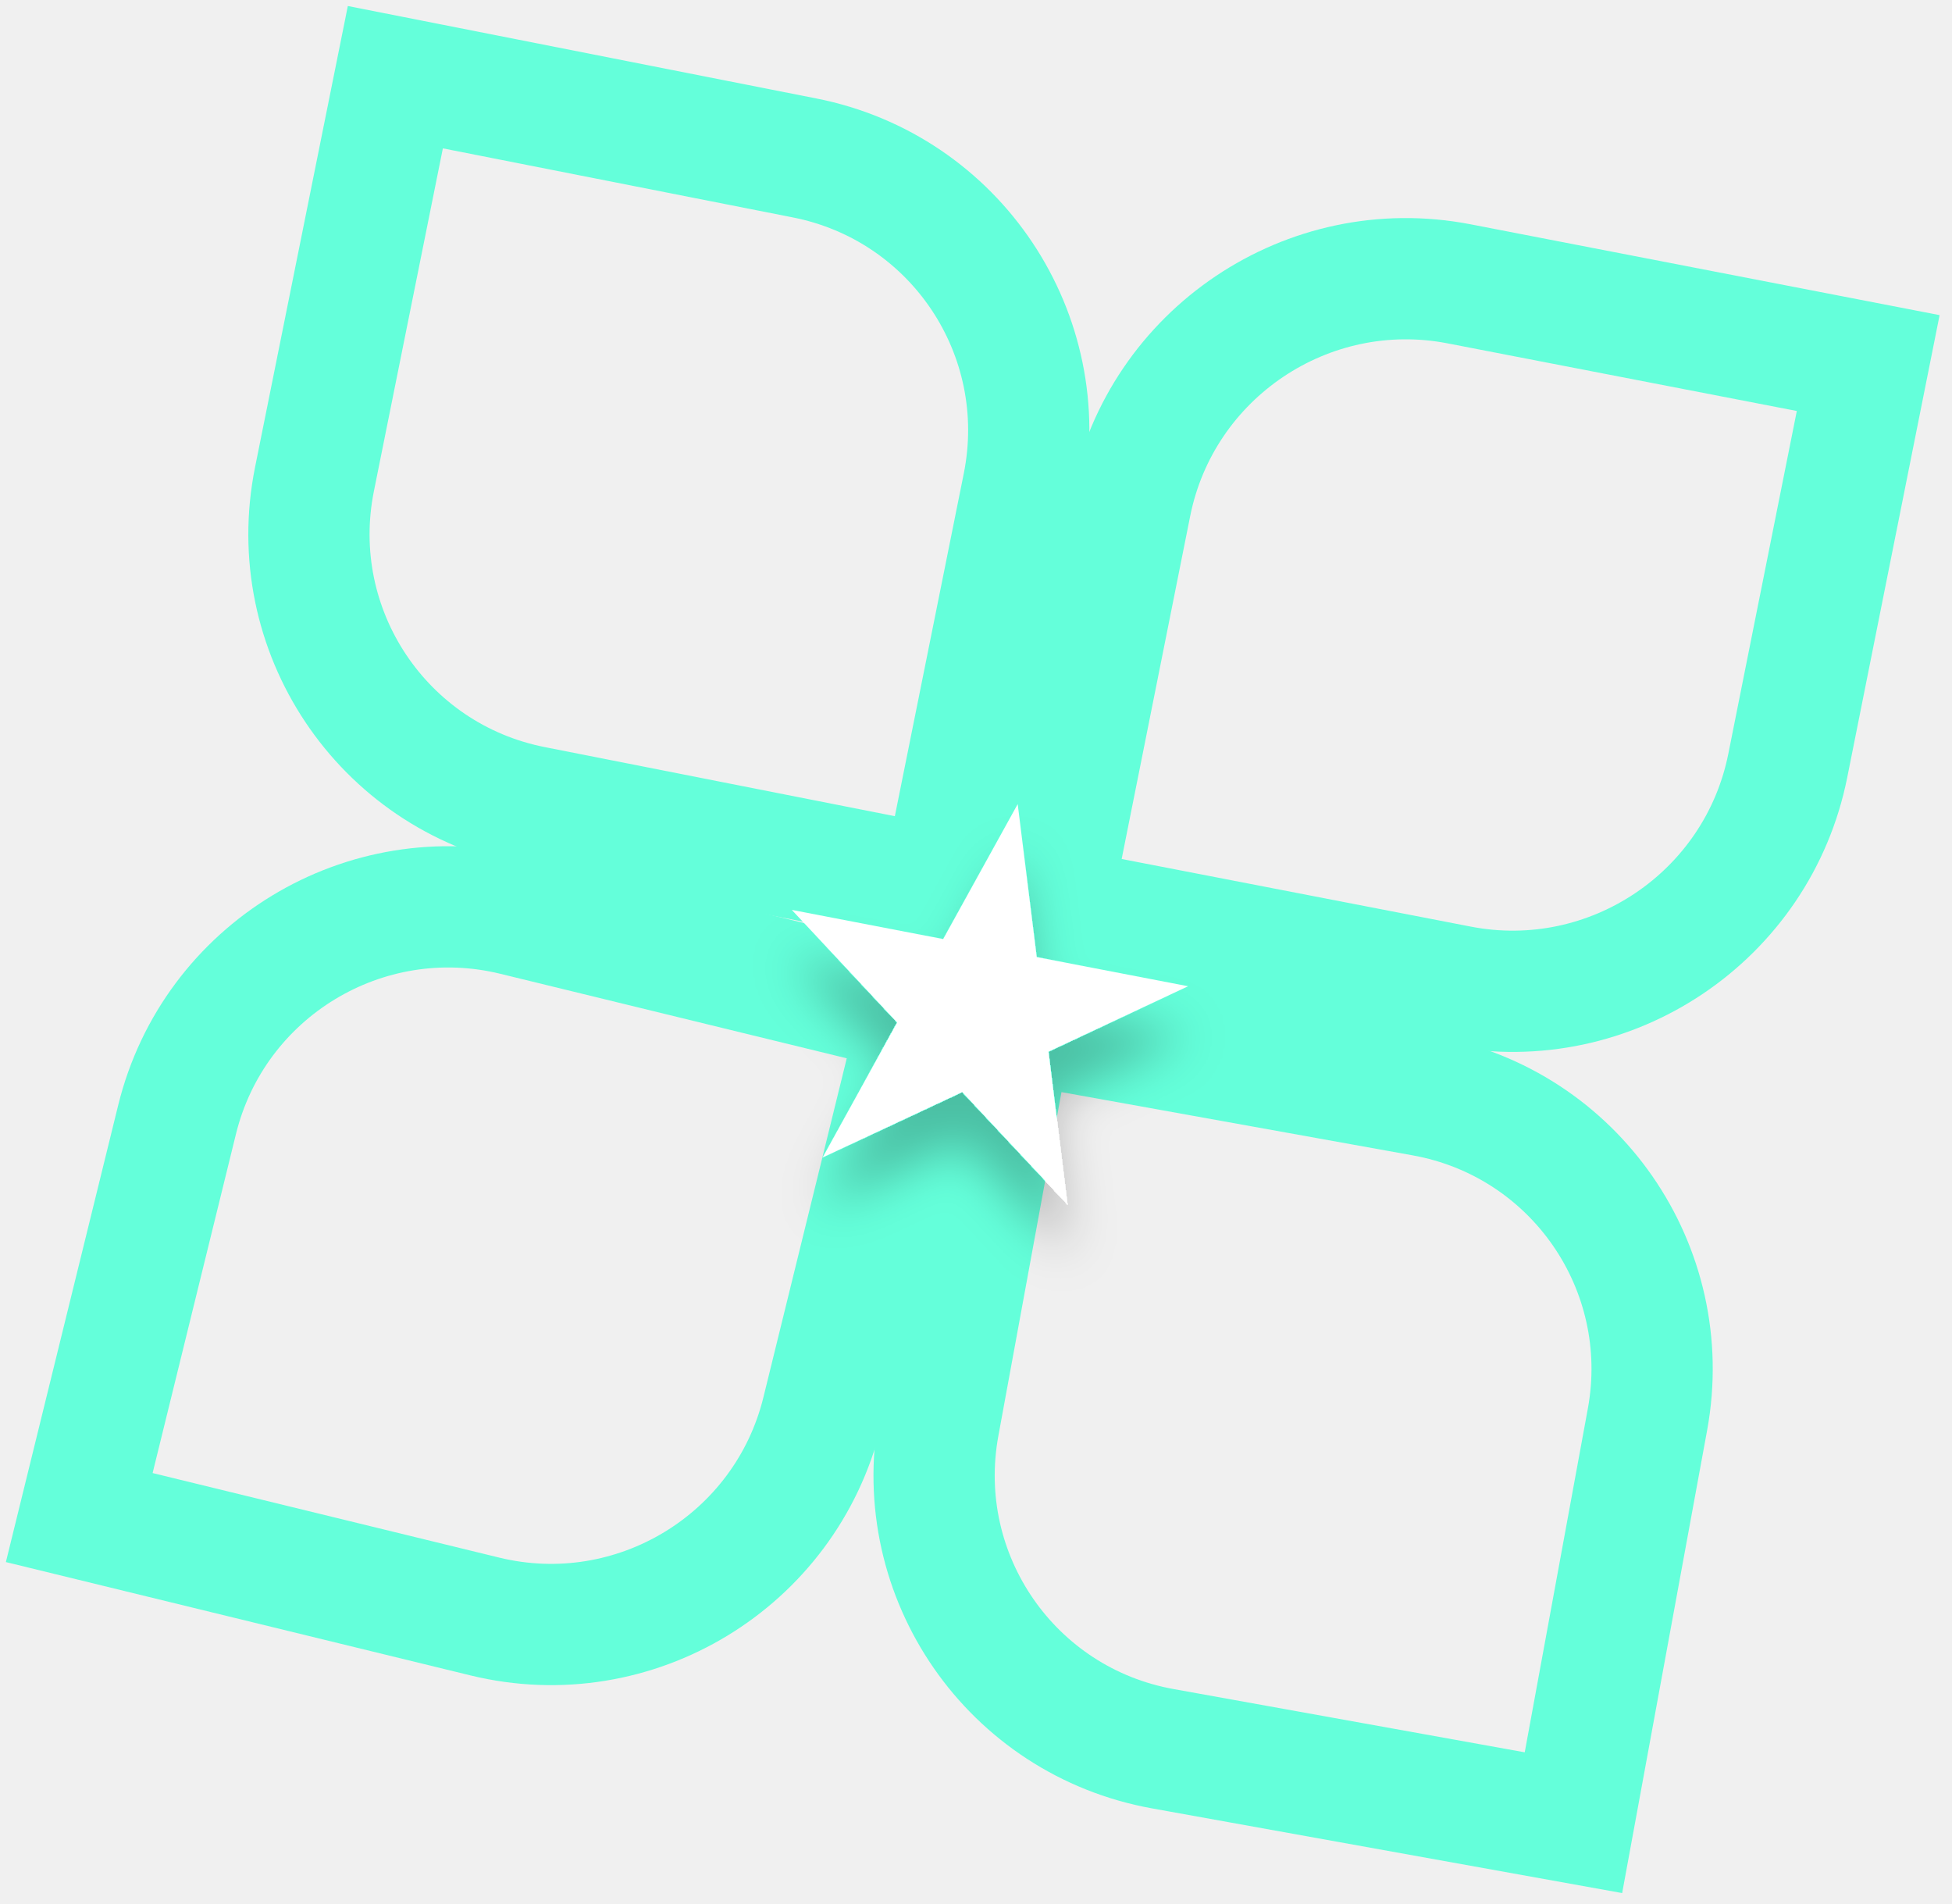
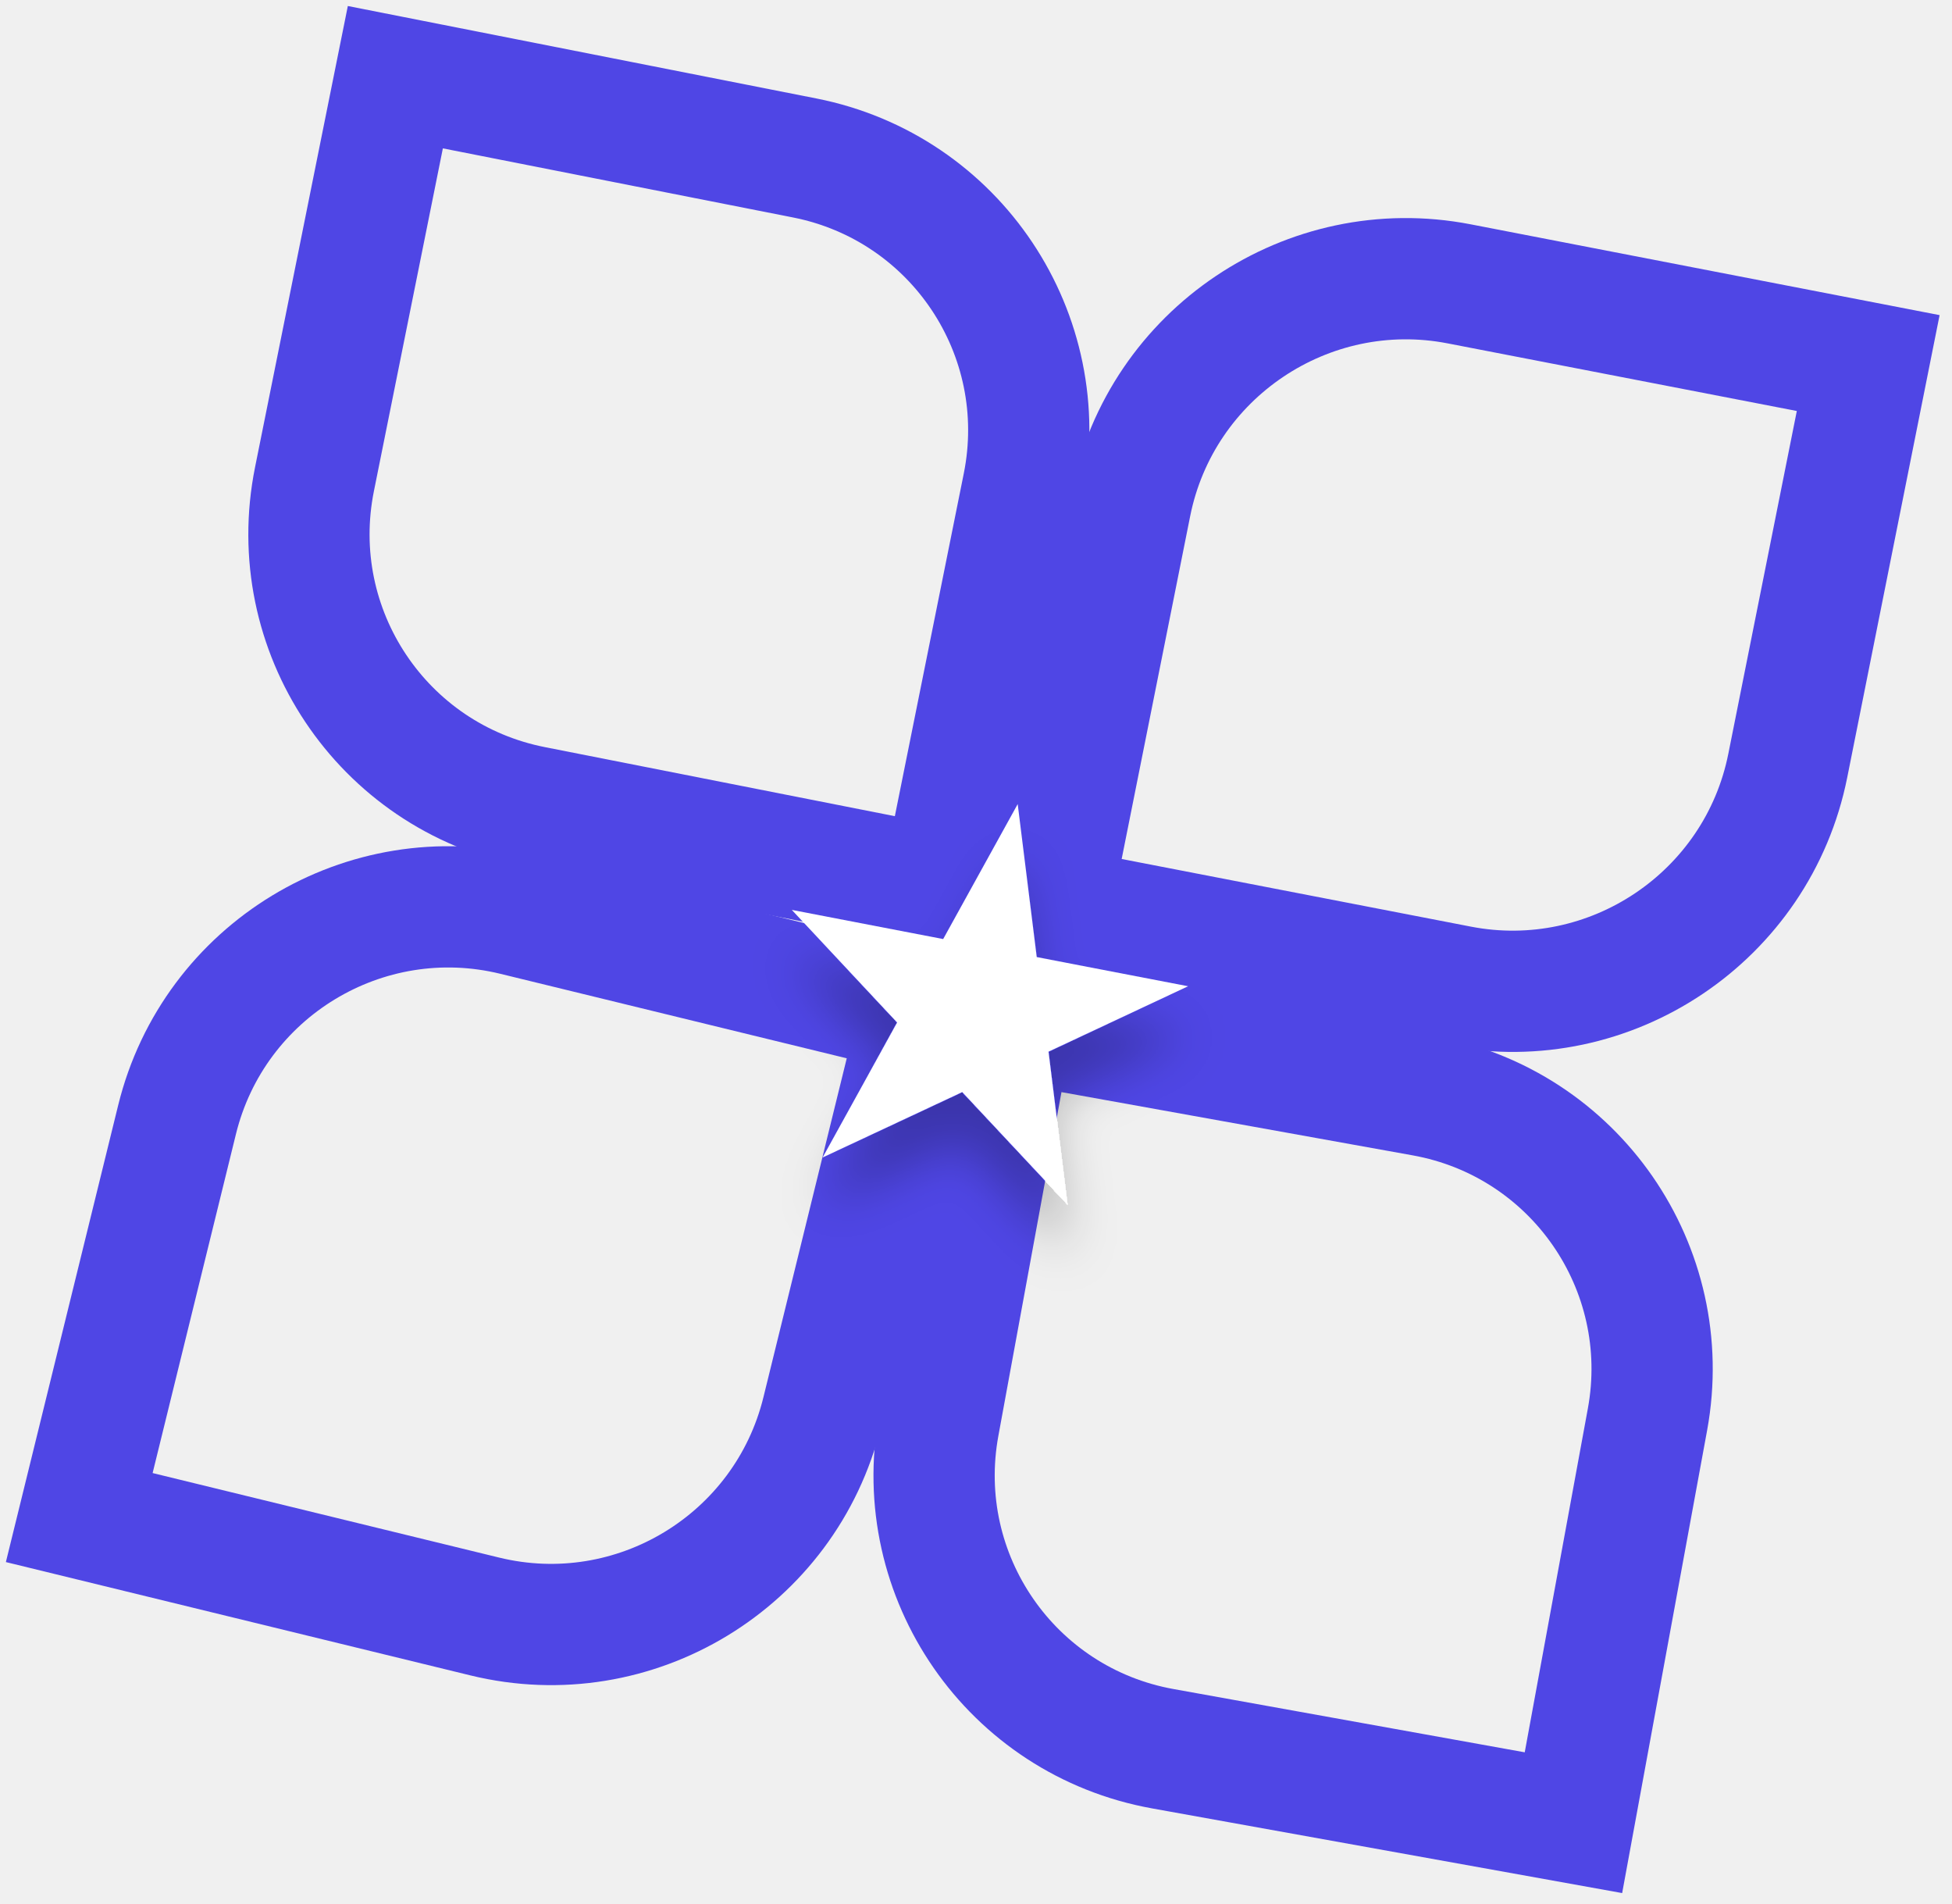
<svg xmlns="http://www.w3.org/2000/svg" width="161" height="157" viewBox="0 0 161 157" fill="none">
-   <path d="M120.348 23.406L154.089 29.939L147.454 63.139C144.965 75.595 132.838 83.735 120.367 81.32L86.626 74.787L93.261 41.588C95.75 29.131 107.877 20.991 120.348 23.406Z" stroke="#64FFDA" stroke-width="10" />
-   <path d="M25.938 39.513L32.608 6.365L66.367 13.025C78.829 15.484 86.901 27.572 84.395 40.025L77.726 73.173L43.966 66.513C31.504 64.054 23.432 51.966 25.938 39.513Z" stroke="#64FFDA" stroke-width="10" />
-   <path d="M135.884 117.049L129.777 150.302L95.908 144.203C83.406 141.952 75.132 130 77.426 117.506L83.532 84.254L117.402 90.352C129.904 92.603 138.178 104.556 135.884 117.049Z" stroke="#64FFDA" stroke-width="10" />
-   <path d="M42.441 75.441L75.891 83.599L67.822 116.414C64.789 128.749 52.326 136.309 39.985 133.299L6.536 125.141L14.605 92.326C17.638 79.991 30.101 72.431 42.441 75.441Z" stroke="#64FFDA" stroke-width="10" />
+   <path d="M120.348 23.406L154.089 29.939L147.454 63.139C144.965 75.595 132.838 83.735 120.367 81.32L86.626 74.787L93.261 41.588C95.75 29.131 107.877 20.991 120.348 23.406Z" stroke="#4f46e5" stroke-width="10" />
+   <path d="M25.938 39.513L32.608 6.365L66.367 13.025C78.829 15.484 86.901 27.572 84.395 40.025L77.726 73.173L43.966 66.513C31.504 64.054 23.432 51.966 25.938 39.513Z" stroke="#4f46e5" stroke-width="10" />
+   <path d="M135.884 117.049L129.777 150.302L95.908 144.203C83.406 141.952 75.132 130 77.426 117.506L83.532 84.254L117.402 90.352C129.904 92.603 138.178 104.556 135.884 117.049Z" stroke="#4f46e5" stroke-width="10" />
+   <path d="M42.441 75.441L75.891 83.599L67.822 116.414C64.789 128.749 52.326 136.309 39.985 133.299L6.536 125.141L14.605 92.326C17.638 79.991 30.101 72.431 42.441 75.441Z" stroke="#4f46e5" stroke-width="10" />
  <g filter="url(#filter0_d_312_1852)">
    <path d="M83.939 66.306L85.509 78.923L97.994 81.328L86.48 86.721L88.051 99.338L79.364 90.054L67.85 95.447L73.995 84.316L65.308 75.032L77.793 77.437L83.939 66.306Z" fill="white" />
  </g>
  <defs>
    <filter id="filter0_d_312_1852" x="61.308" y="66.306" width="40.686" height="41.032" filterUnits="userSpaceOnUse" color-interpolation-filters="sRGB">
      <feFlood flood-opacity="0" result="BackgroundImageFix" />
      <feColorMatrix in="SourceAlpha" type="matrix" values="0 0 0 0 0 0 0 0 0 0 0 0 0 0 0 0 0 0 127 0" result="hardAlpha" />
      <feOffset dy="4" />
      <feGaussianBlur stdDeviation="2" />
      <feComposite in2="hardAlpha" operator="out" />
      <feColorMatrix type="matrix" values="0 0 0 0 0 0 0 0 0 0 0 0 0 0 0 0 0 0 0.25 0" />
      <feBlend mode="normal" in2="BackgroundImageFix" result="effect1_dropShadow_312_1852" />
      <feBlend mode="normal" in="SourceGraphic" in2="effect1_dropShadow_312_1852" result="shape" />
    </filter>
  </defs>
</svg>
